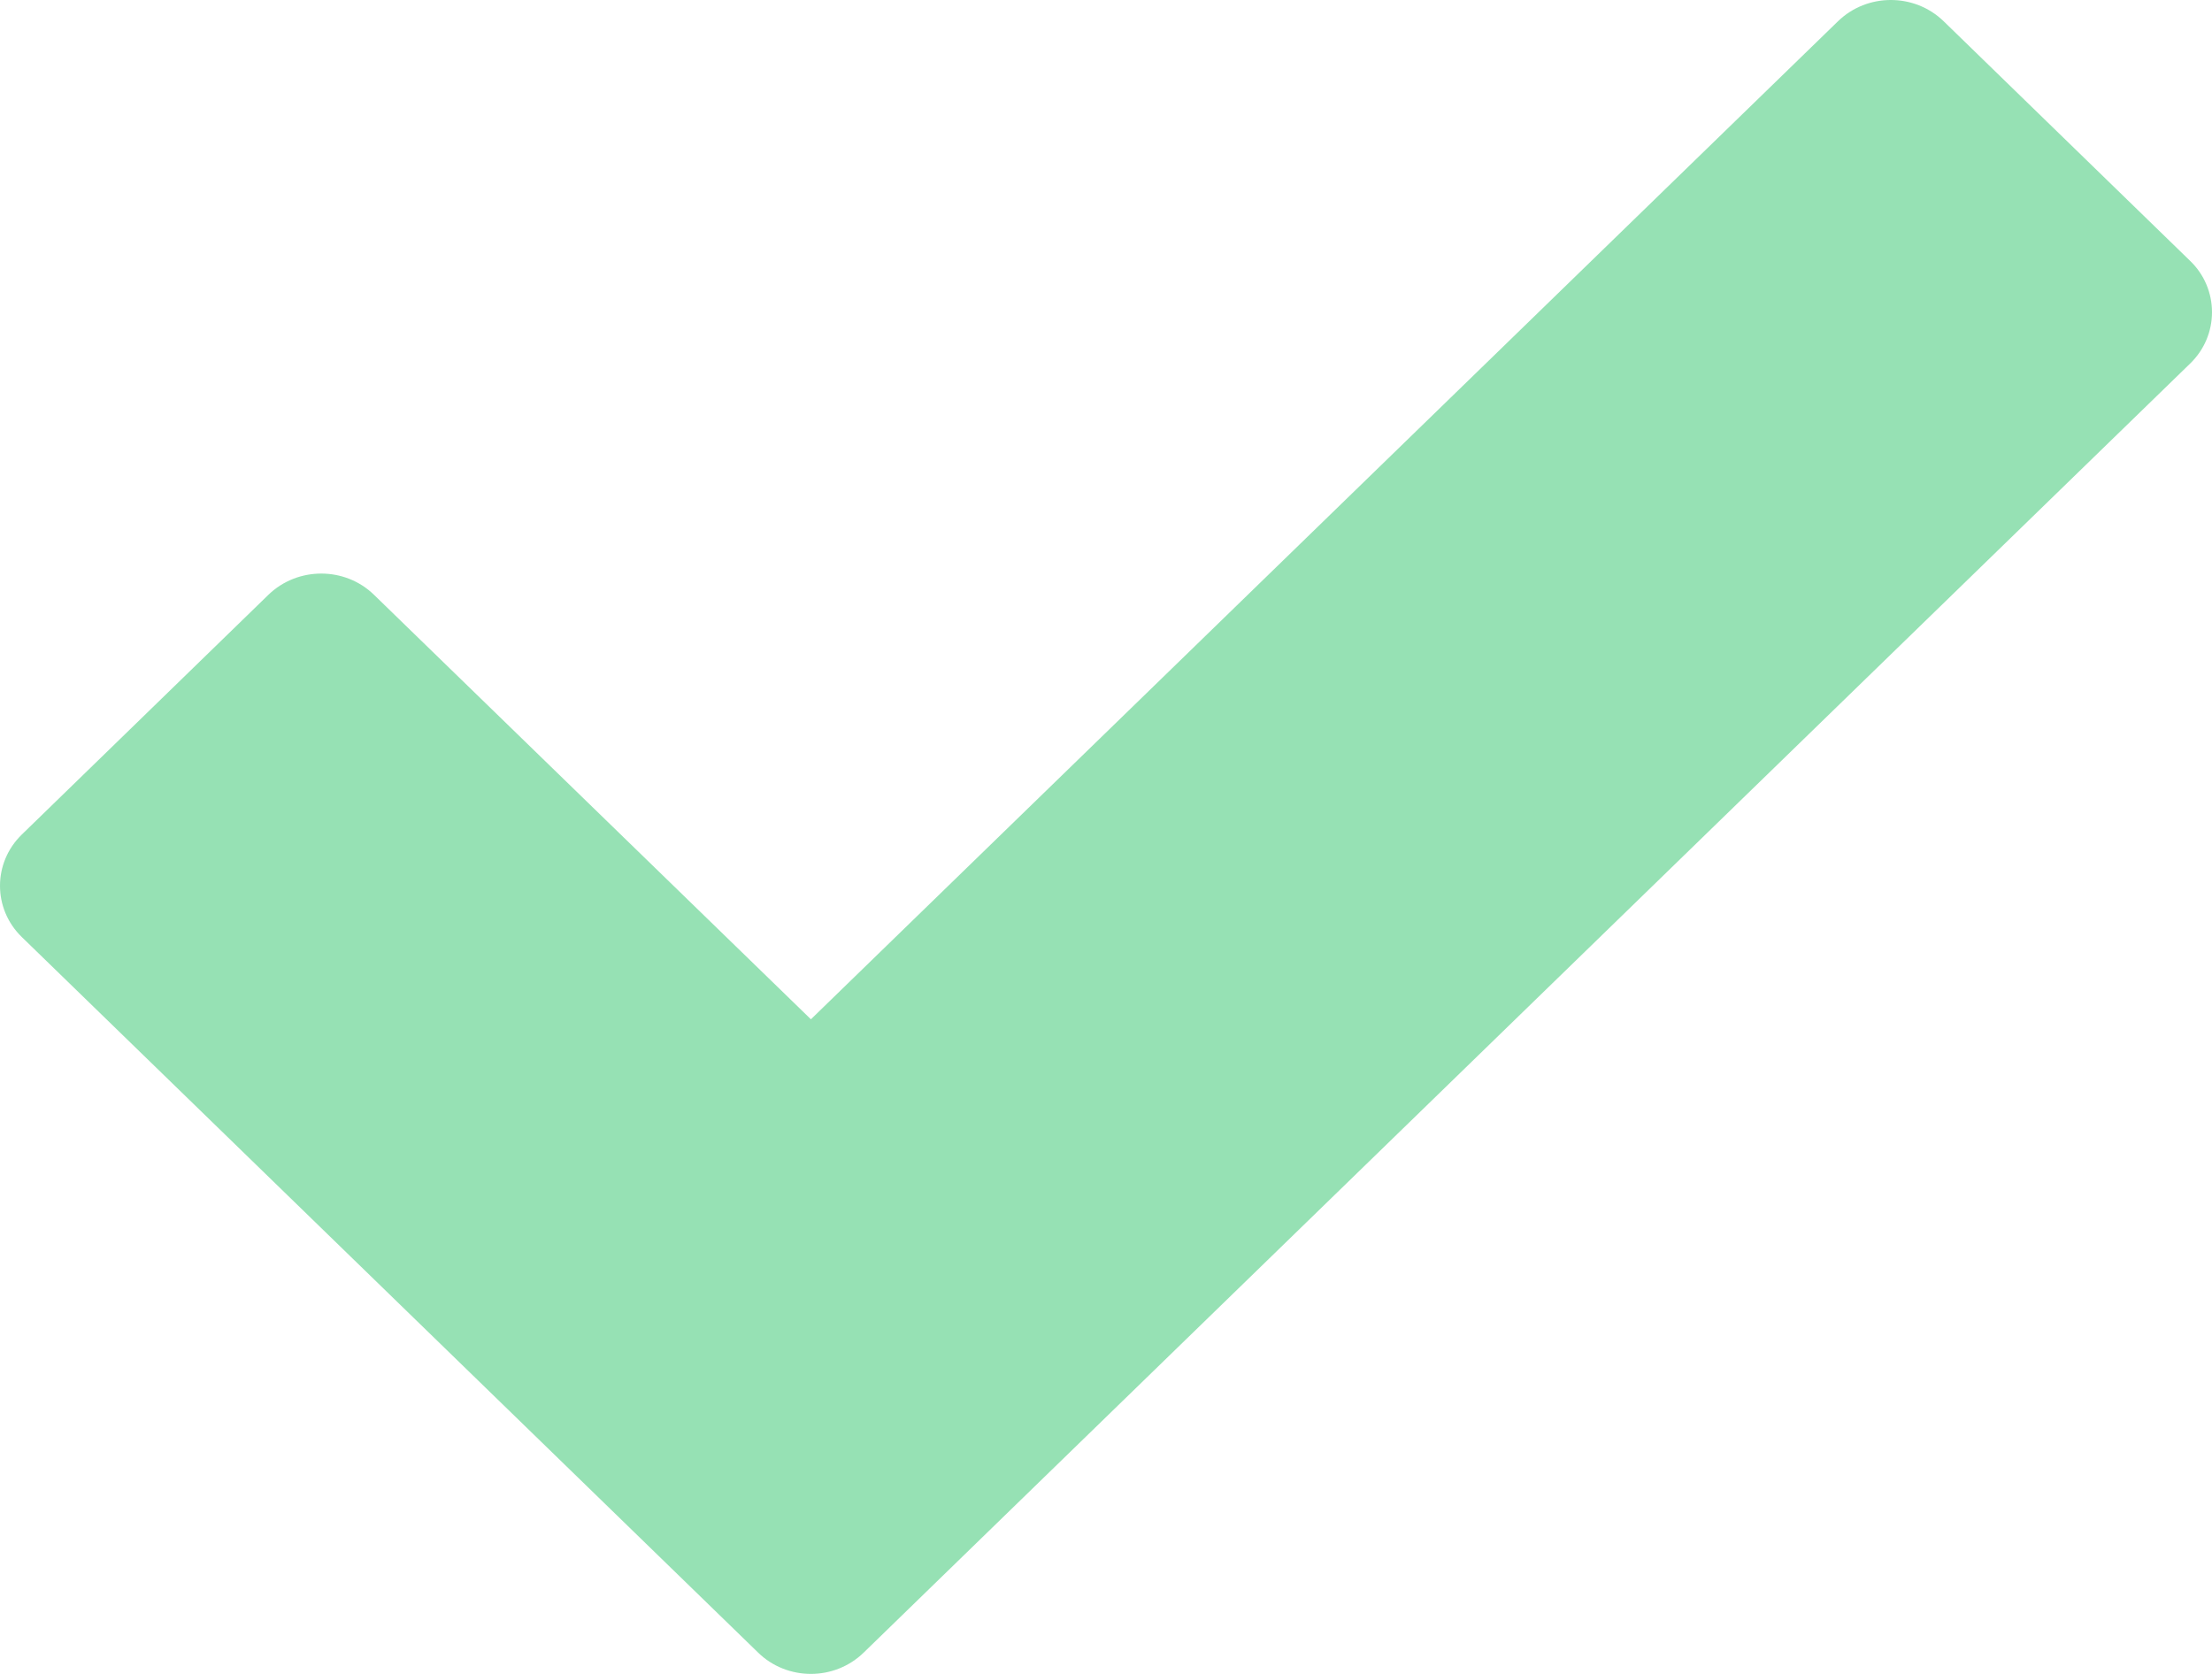
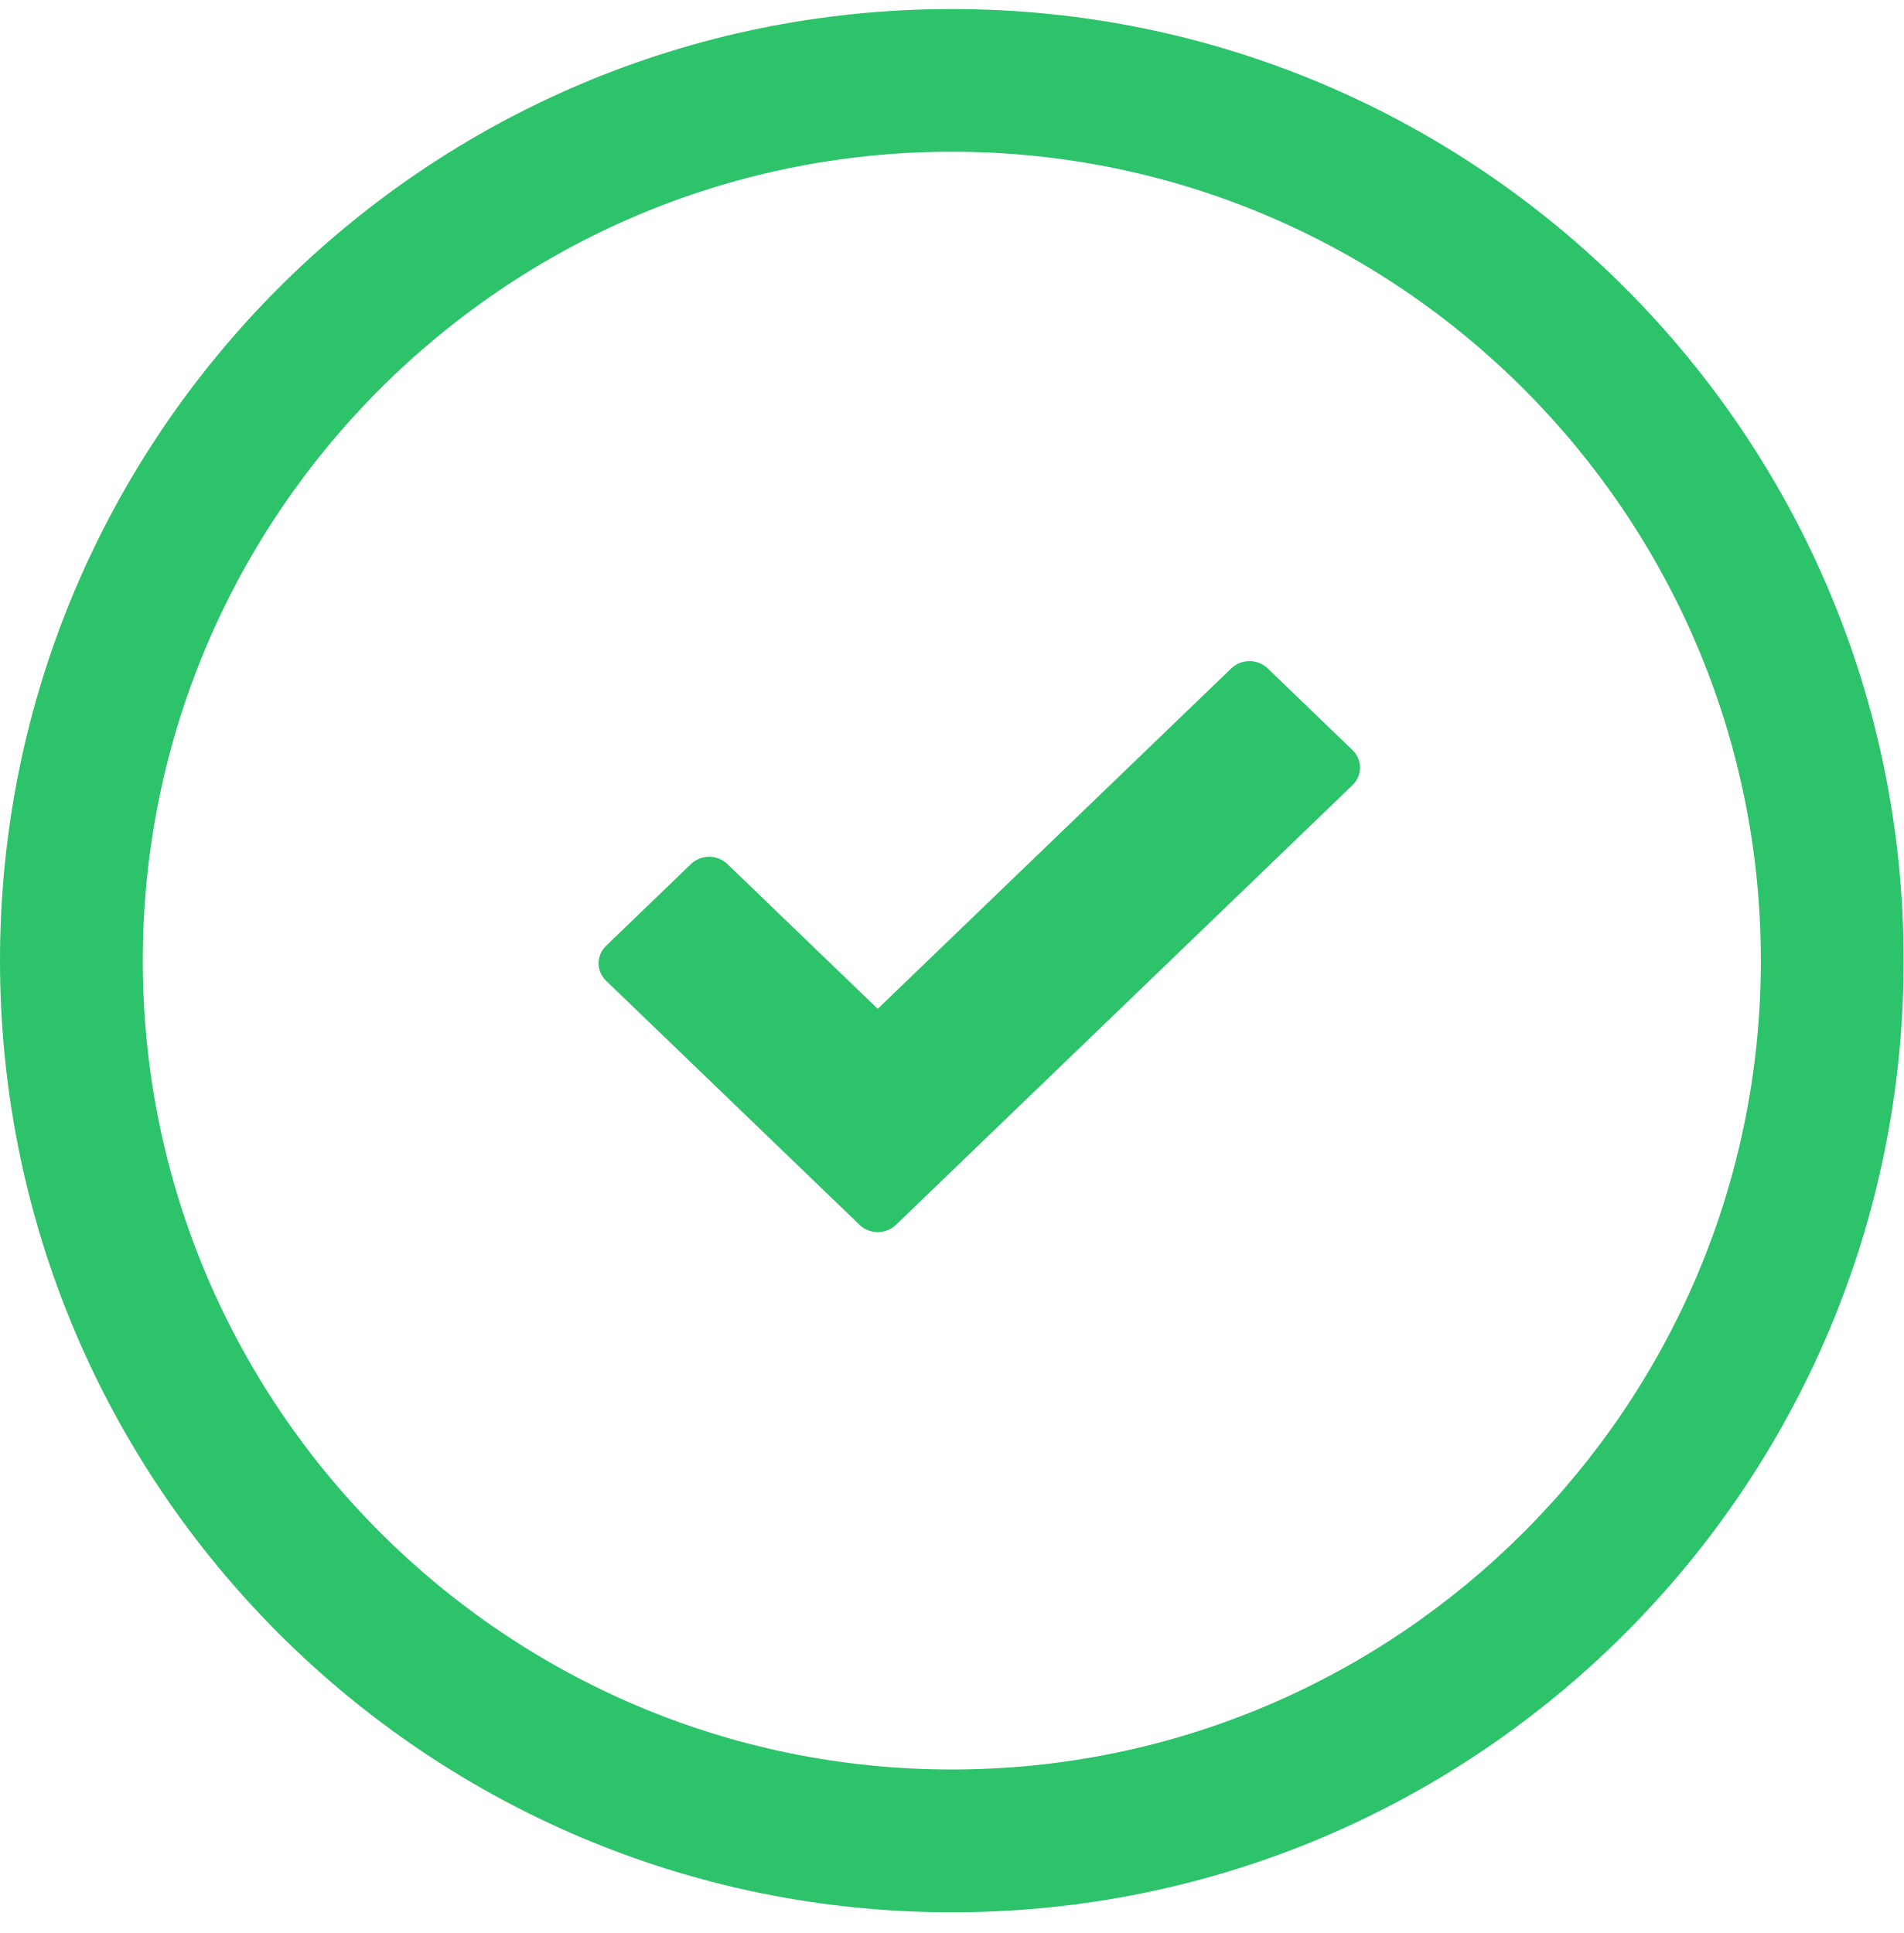
- <svg xmlns="http://www.w3.org/2000/svg" width="74" height="56" viewBox="0 0 74 56" fill="none">
-   <path opacity="0.5" fill-rule="evenodd" clip-rule="evenodd" d="M65.022 0.71C64.046 -0.237 62.465 -0.237 61.489 0.71L27.128 34.1L12.512 19.899C11.541 18.952 9.955 18.952 8.979 19.899L0.732 27.917C-0.244 28.864 -0.244 30.404 0.732 31.351L25.361 55.286C25.847 55.762 26.49 56 27.128 56C27.766 56 28.405 55.762 28.895 55.286L73.269 12.162C73.741 11.705 74 11.089 74 10.445C74 9.801 73.741 9.18 73.269 8.728L65.022 0.71Z" fill="#2DC36A" />
+ <svg xmlns="http://www.w3.org/2000/svg" width="64" height="65" viewBox="0 0 64 65" fill="none">
+   <path fill-rule="evenodd" clip-rule="evenodd" d="M32 59.502C17.002 59.502 4.8 47.3 4.8 32.301C4.8 17.303 17.002 5.102 32 5.102C46.998 5.102 59.2 17.303 59.2 32.301C59.2 47.3 46.998 59.502 32 59.502ZM32 0.304C14.328 0.304 0 14.632 0 32.304C0 49.978 14.328 64.304 32 64.304C49.674 64.304 64 49.978 64 32.304C64 14.632 49.674 0.304 32 0.304Z" fill="#2DC36A" />
+   <path fill-rule="evenodd" clip-rule="evenodd" d="M42.618 22.475C42.281 22.15 41.733 22.15 41.396 22.475L29.509 33.923L24.453 29.054C24.117 28.729 23.569 28.729 23.231 29.054L20.378 31.803C20.041 32.128 20.041 32.656 20.378 32.981L28.898 41.187C29.066 41.35 29.289 41.432 29.509 41.432C29.73 41.432 29.951 41.35 30.121 41.187L45.471 26.401C45.634 26.245 45.724 26.033 45.724 25.813C45.724 25.592 45.634 25.379 45.471 25.224L42.618 22.475Z" fill="#2DC36A" />
</svg>
